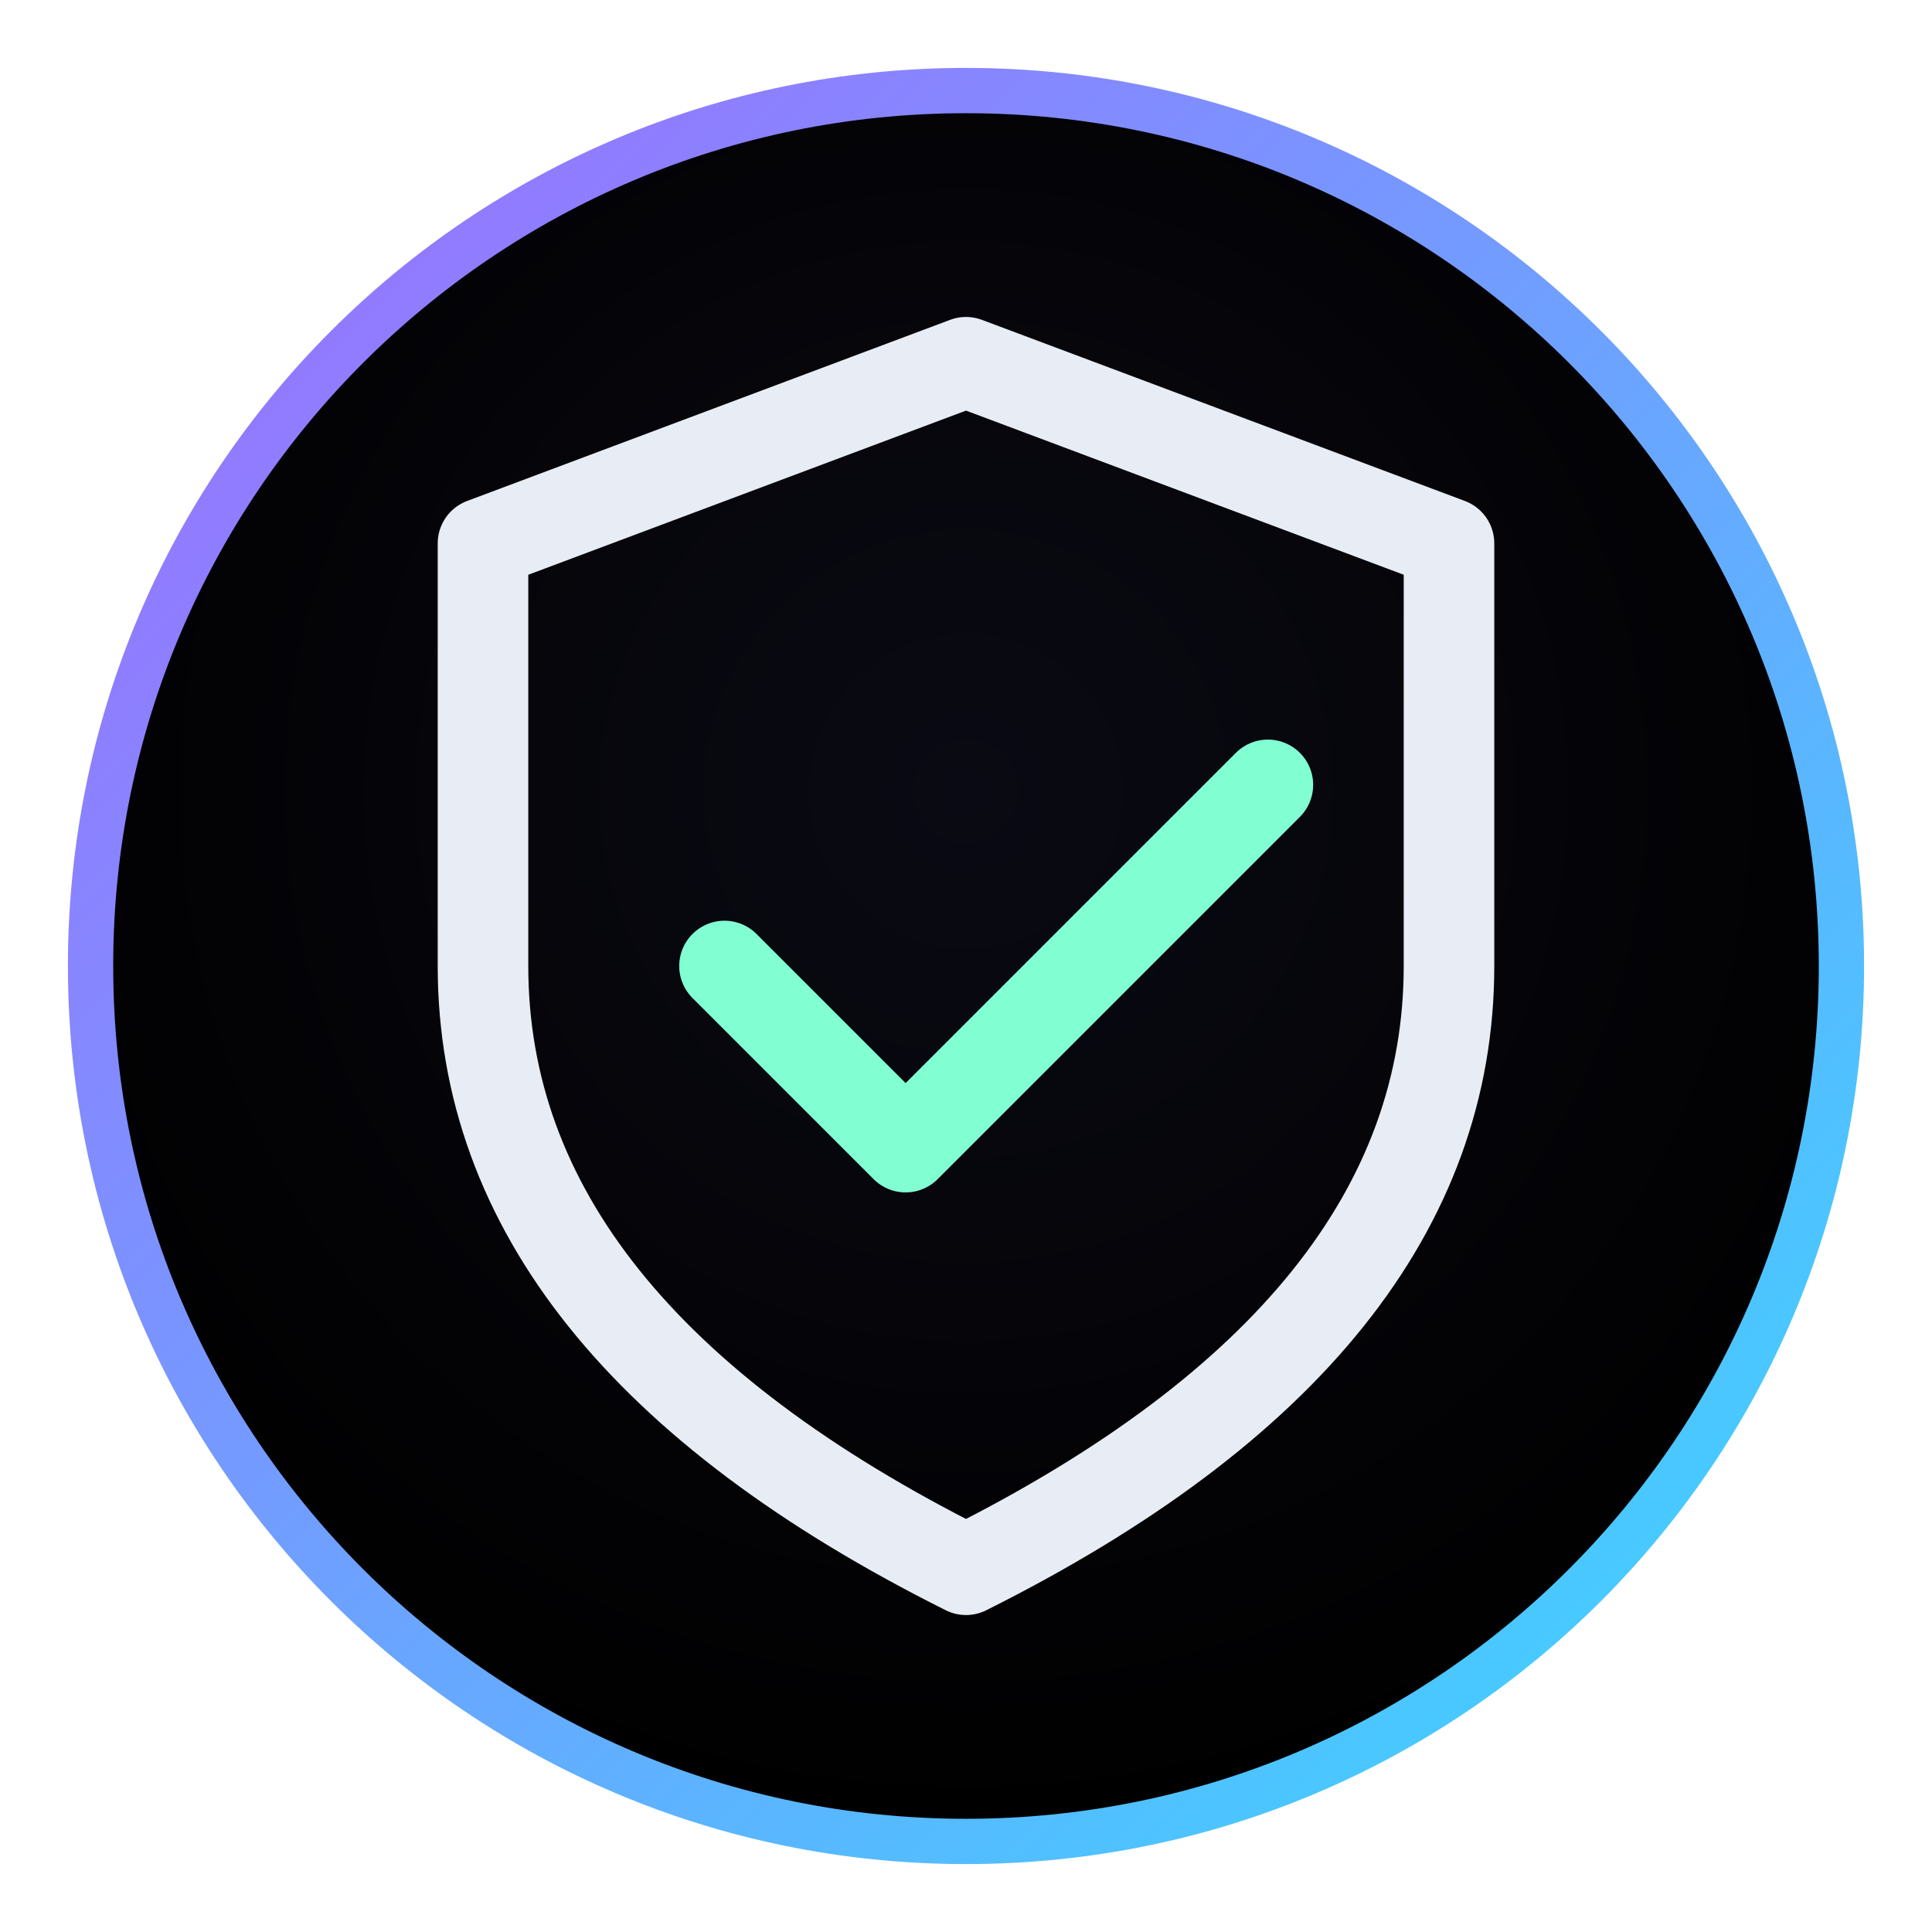
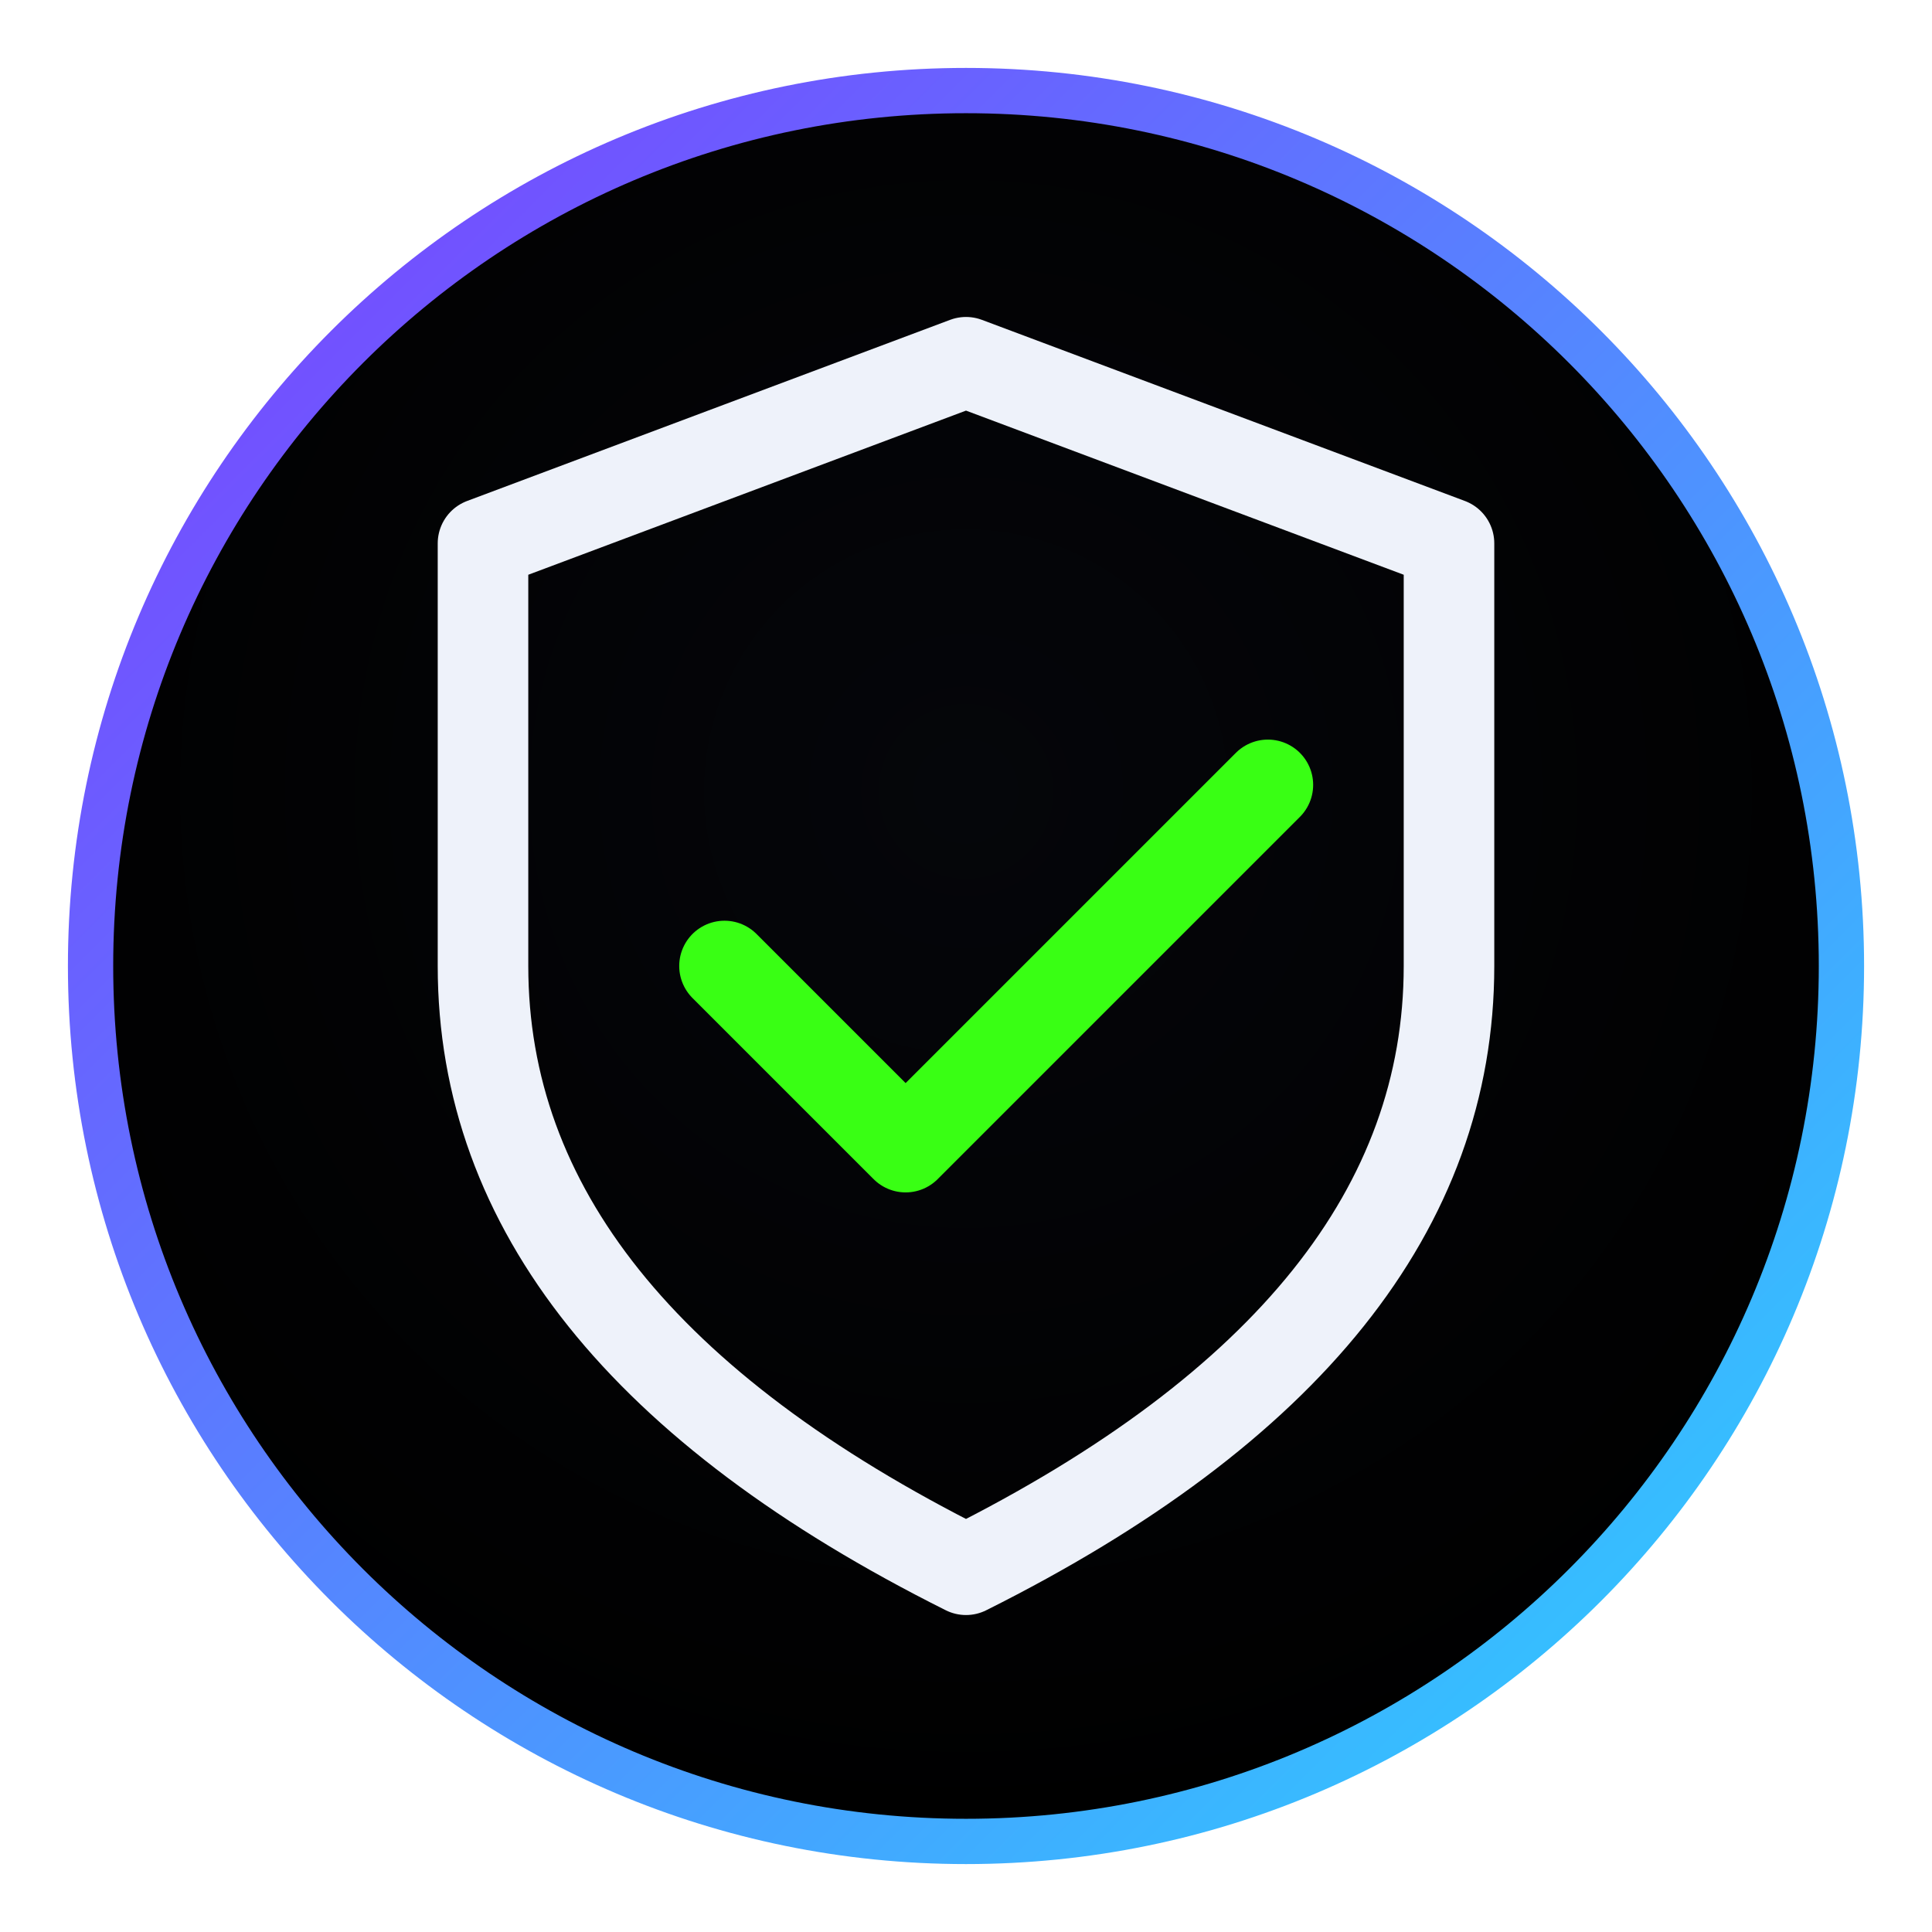
<svg xmlns="http://www.w3.org/2000/svg" viewBox="0 0 64 64" width="64" height="64">
  <defs>
    <radialGradient id="bg" cx="50%" cy="40%" r="60%">
-       <stop offset="0%" stop-color="#0a0a14" />
+       <stop offset="0%" stop-color="#05060a" />
      <stop offset="100%" stop-color="#000000" />
    </radialGradient>
    <linearGradient id="ring" x1="0%" y1="0%" x2="100%" y2="100%">
-       <stop offset="0%" stop-color="#a06bff" />
-       <stop offset="100%" stop-color="#3ad8ff" />
+       <stop offset="0%" stop-color="#7d3dff" />
+       <stop offset="100%" stop-color="#2bd2ff" />
    </linearGradient>
  </defs>
  <circle cx="32" cy="32" r="29" fill="url(#bg)" stroke="url(#ring)" stroke-width="1.5" />
-   <path d="M32 12 L48 18 L48 32 Q48 44 32 52 Q16 44 16 32 L16 18 Z" fill="none" stroke="#e8edf5" stroke-width="3" stroke-linejoin="round" />
-   <polyline points="24,32 30,38 42,26" fill="none" stroke="#82ffd2" stroke-width="3" stroke-linecap="round" stroke-linejoin="round" />
+   <path d="M32 12 L48 18 L48 32 Q48 44 32 52 Q16 44 16 32 L16 18 Z" fill="none" stroke="#eef2fa" stroke-width="3" stroke-linejoin="round" />
+   <polyline points="24,32 30,38 42,26" fill="none" stroke="#39ff14" stroke-width="3" stroke-linecap="round" stroke-linejoin="round" />
</svg>
